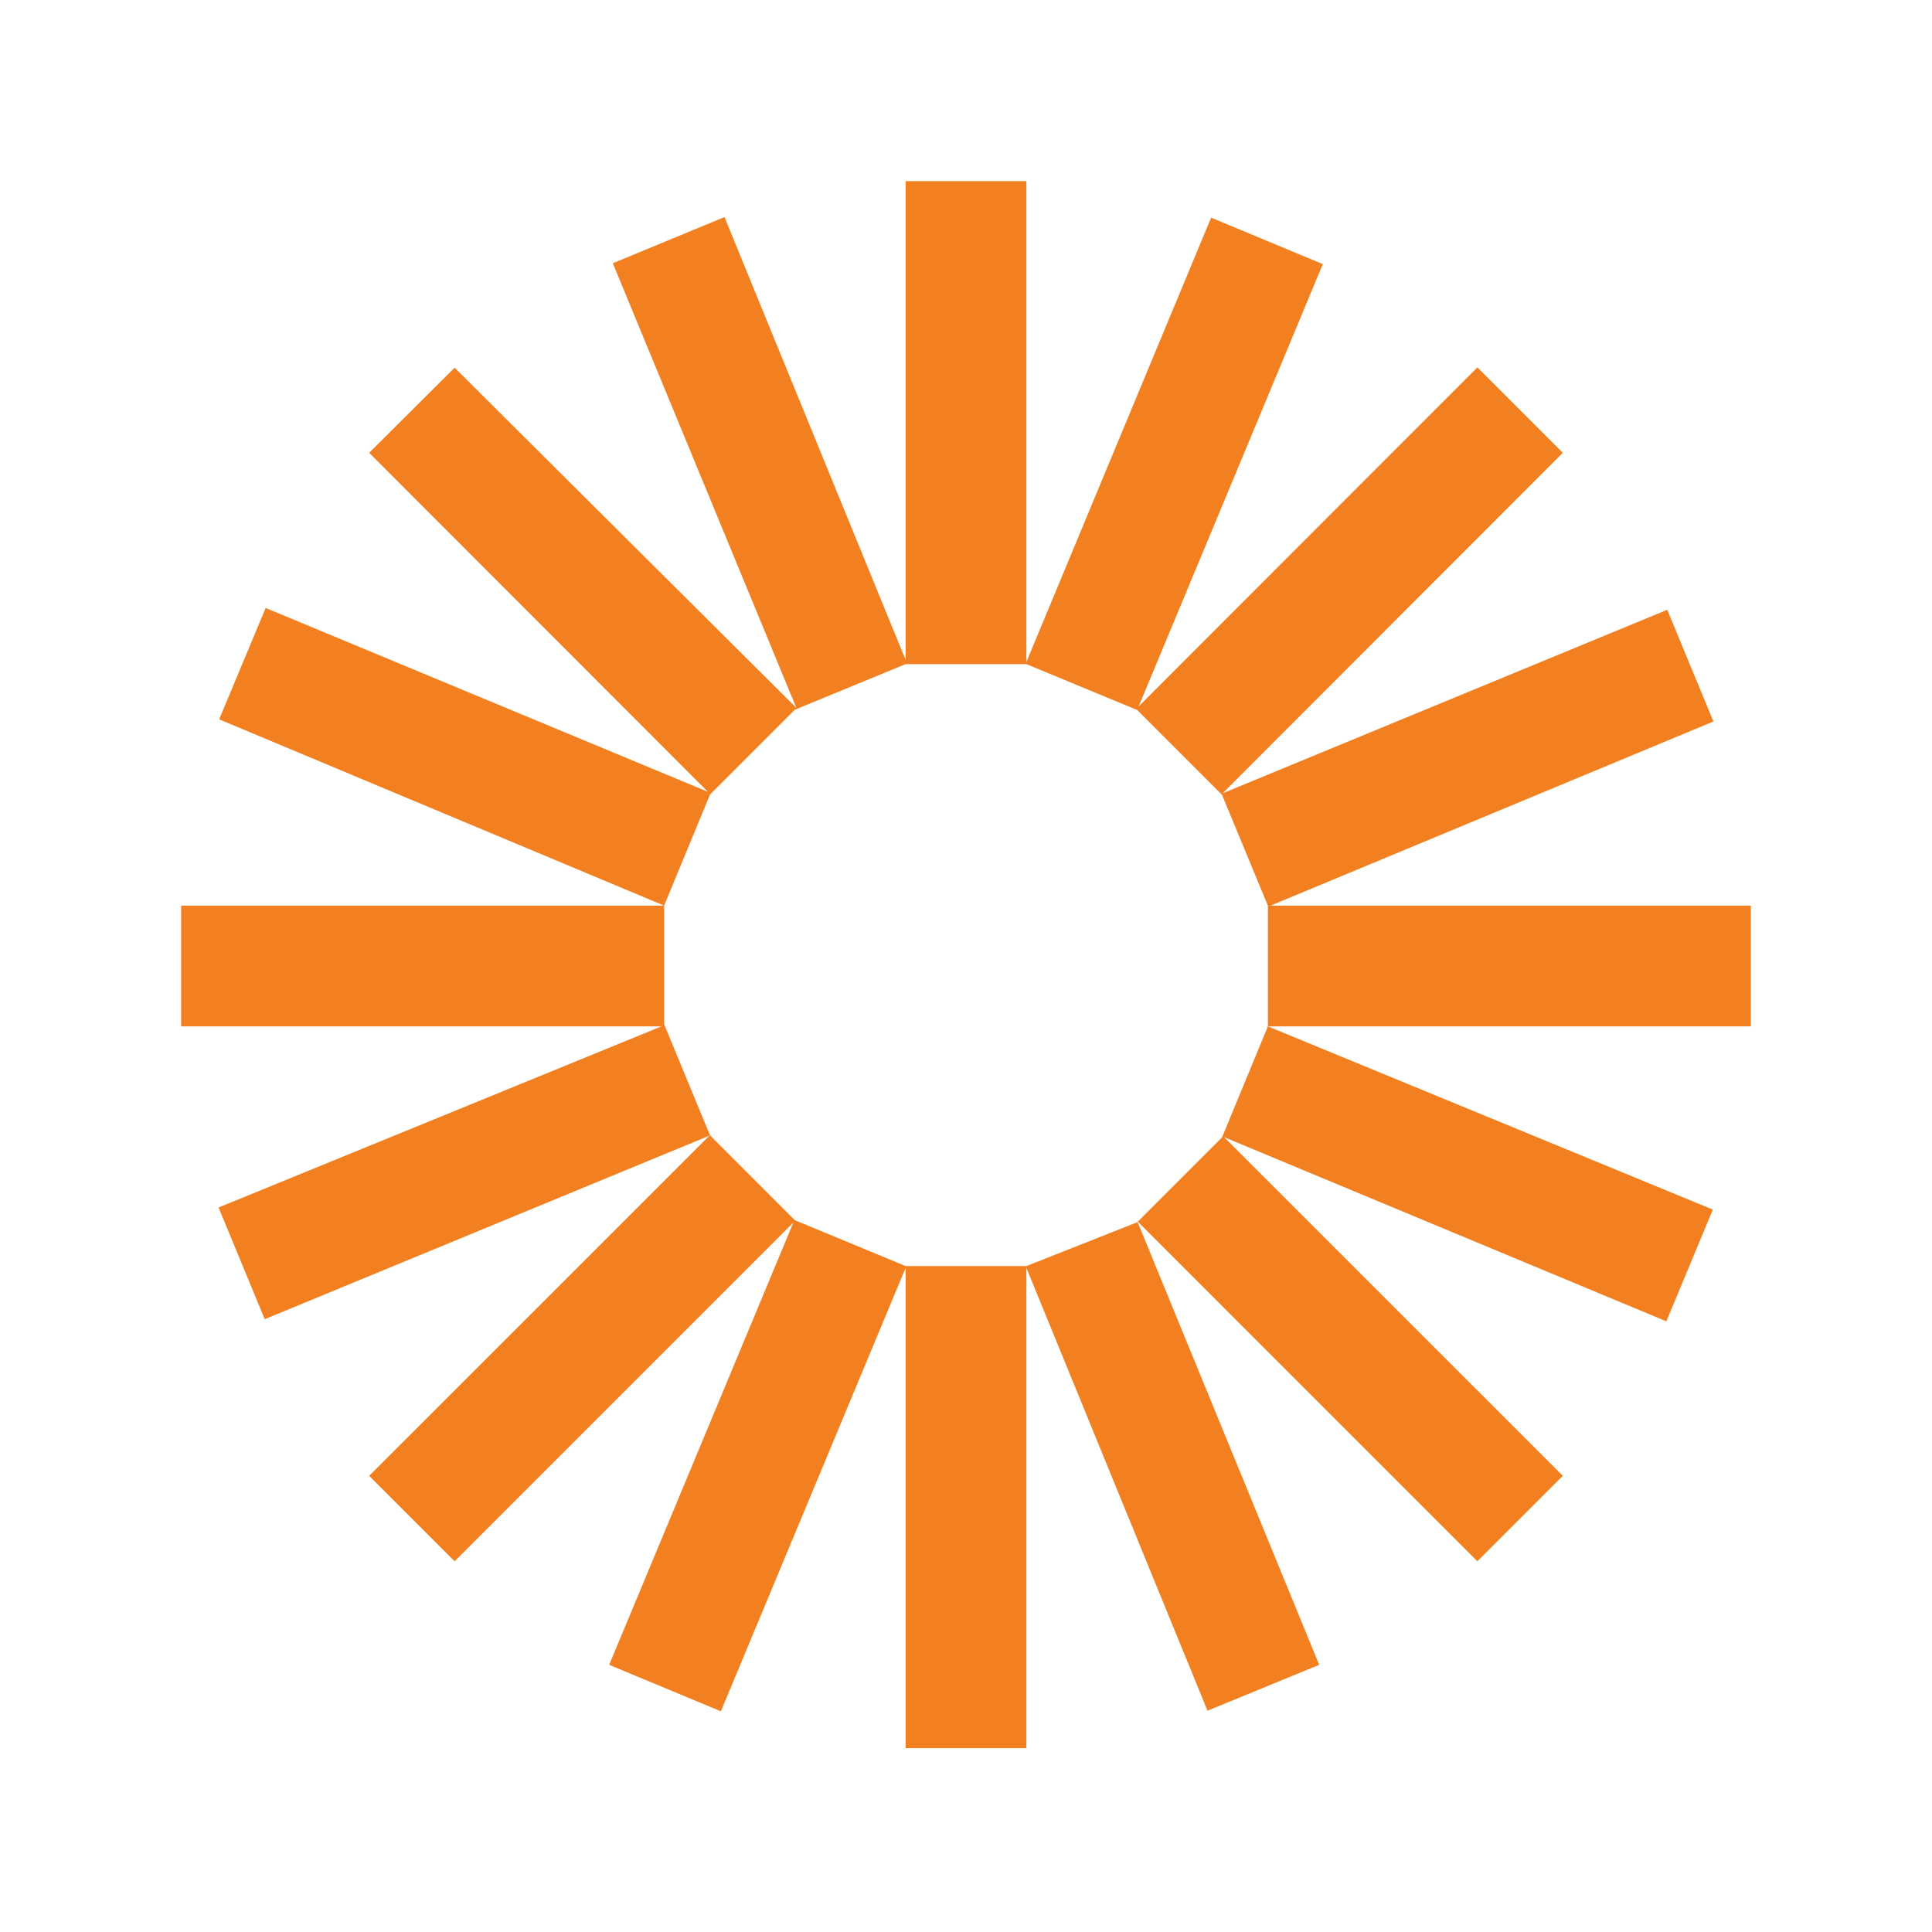
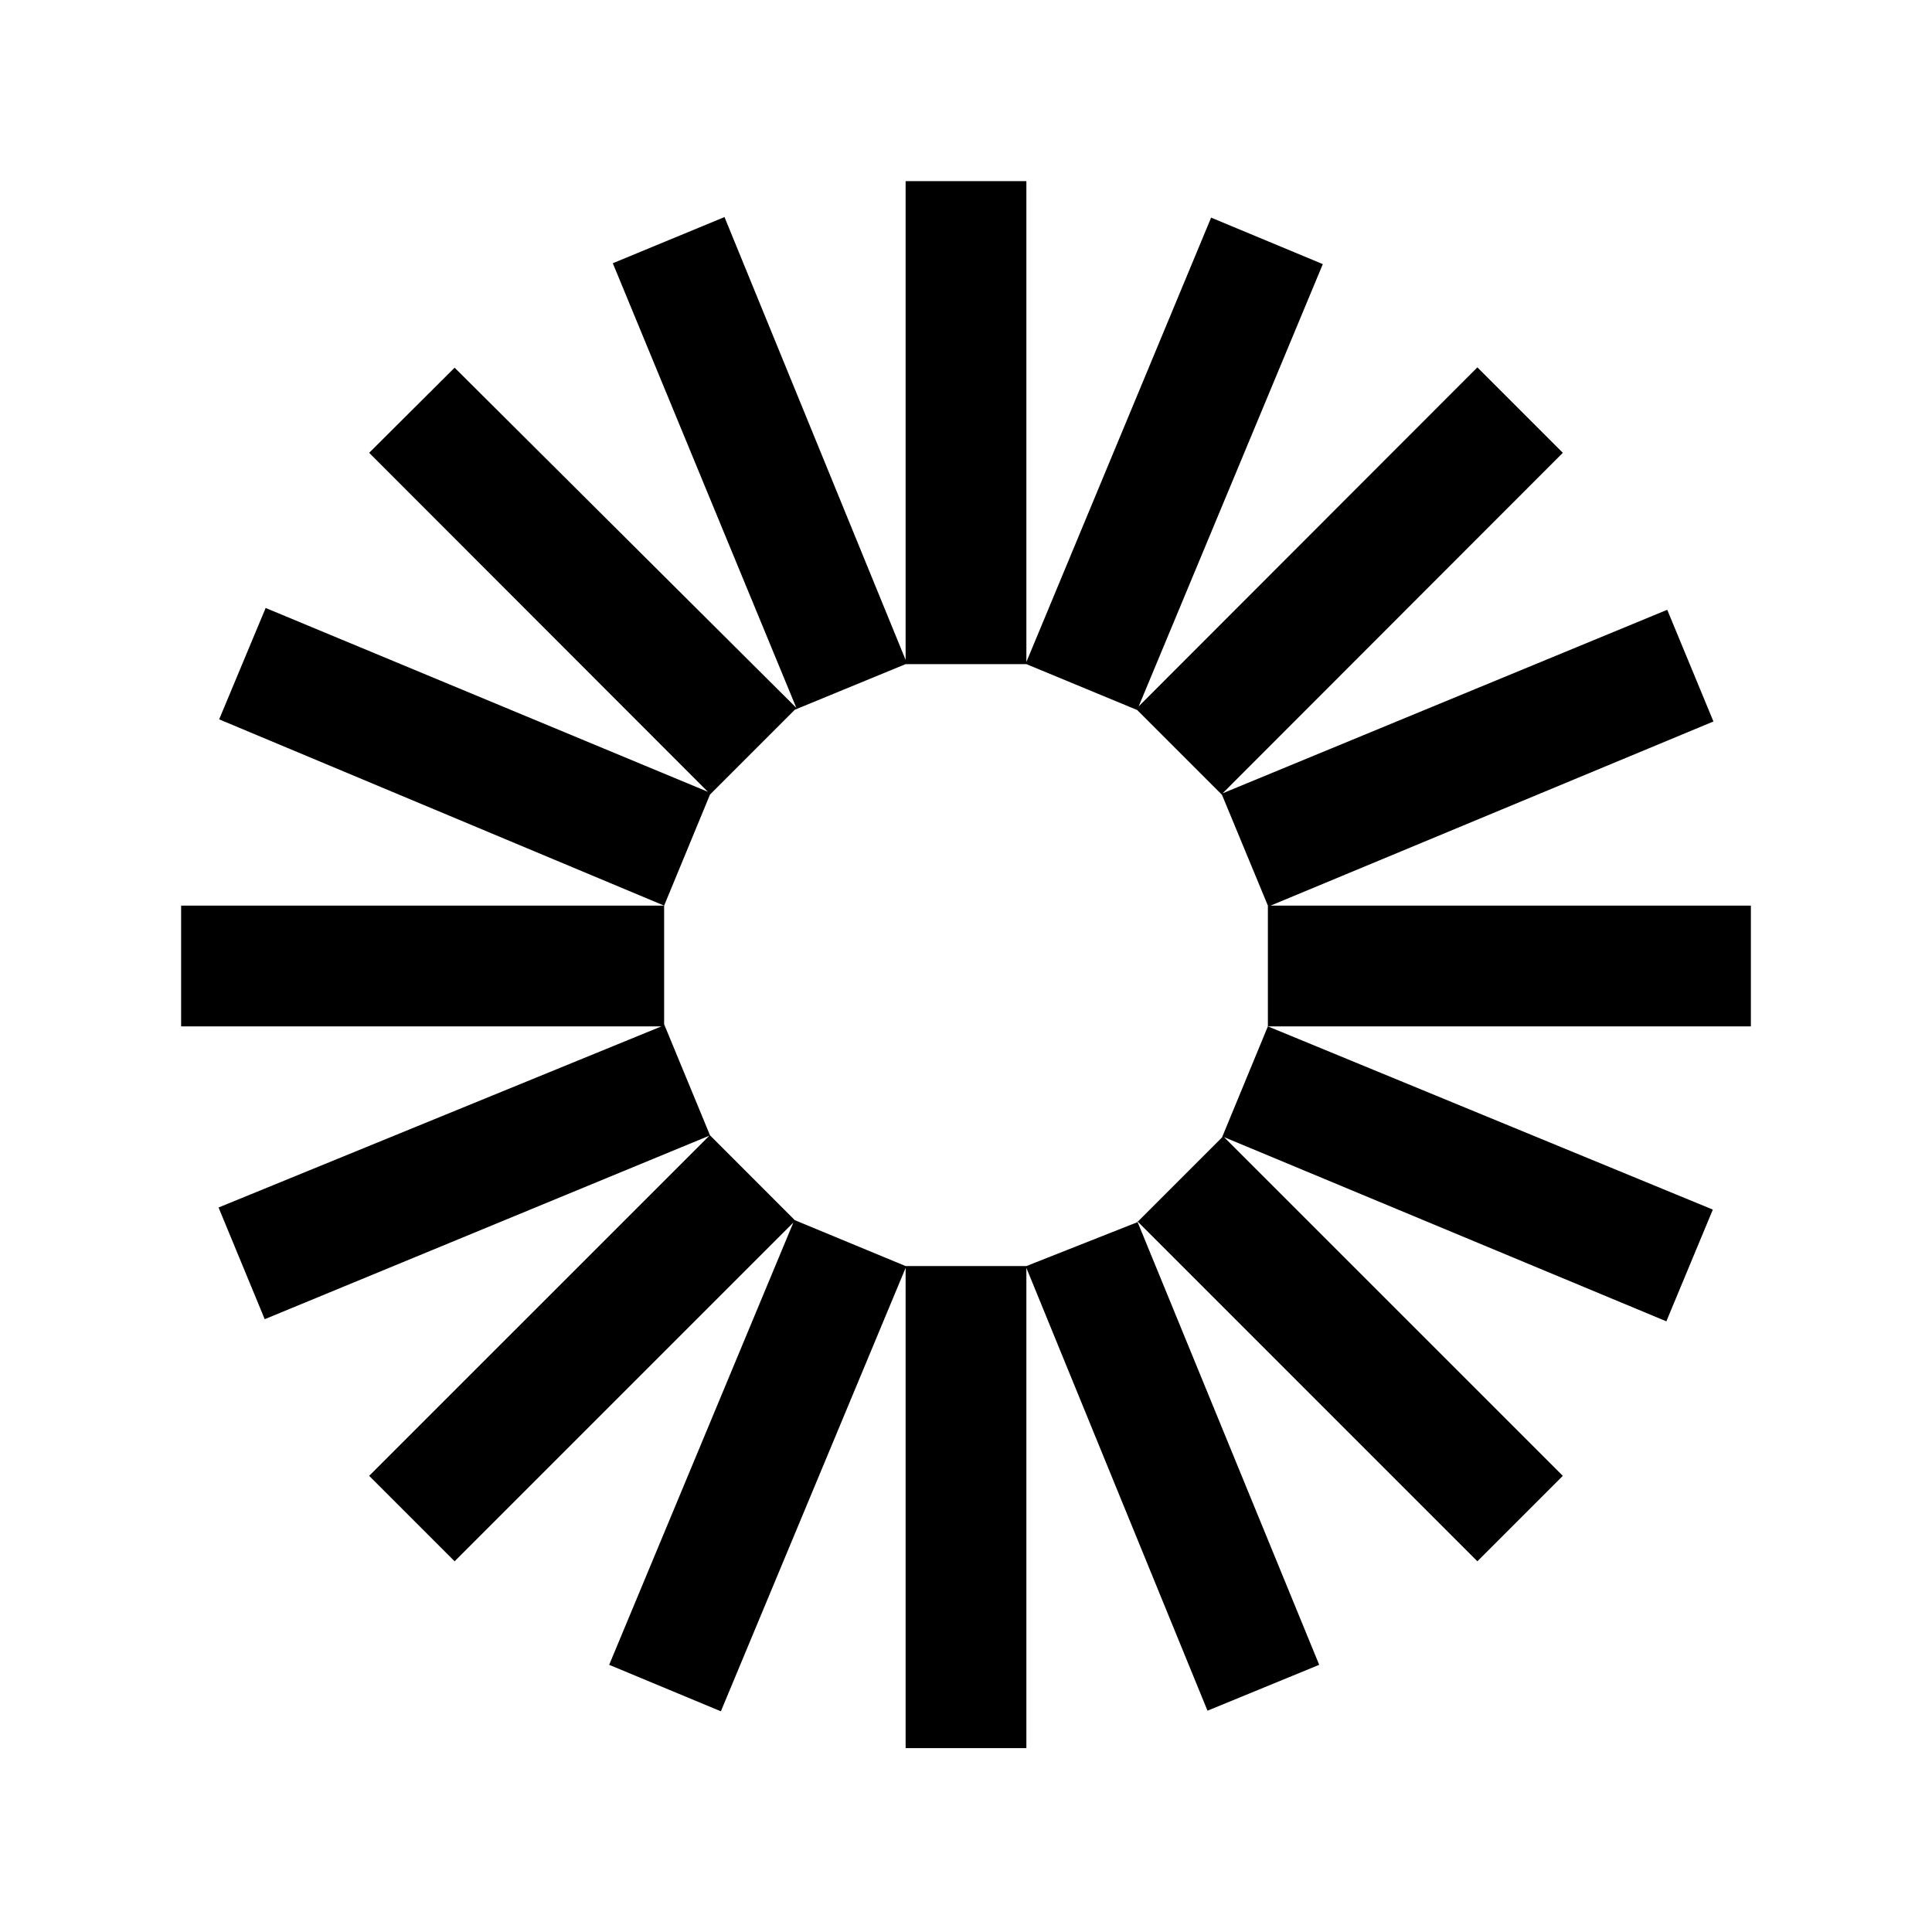
- <svg xmlns="http://www.w3.org/2000/svg" viewBox="0 0 48 48" fill="#f38020">
-   <path d="M43.5 22.5H31.567l11.003-4.575-1.148-2.775-11.047 4.56 8.453-8.46-2.123-2.123-8.415 8.423 4.575-10.988-2.775-1.155-4.59 11.04V4.5h-3v11.895L18 5.393 15.225 6.54l4.56 11.047-8.49-8.452-2.123 2.115 8.415 8.422L6.6 15.105l-1.155 2.767L16.5 22.5h-12v3h11.933L5.43 30l1.147 2.775 11.048-4.56-8.453 8.452 2.123 2.123 8.415-8.415-4.575 10.987 2.775 1.155L22.5 31.5v11.932h3V31.5L30 42.502l2.775-1.14-4.522-11.025 8.452 8.453 2.123-2.123-8.416-8.415L41.4 32.828l1.155-2.776L31.5 25.5h12zm-12 0v3l-1.14 2.76-2.107 2.107-2.753 1.088h-3l-2.753-1.14-2.107-2.108-1.14-2.76V22.5l1.14-2.76 2.107-2.107L22.5 16.5h3l2.753 1.14 2.107 2.107z" />
+ <svg xmlns="http://www.w3.org/2000/svg" viewBox="0 0 48 48" fill="currentColor">
+   <path fill="currentColor" d="M43.5 22.5H31.567l11.003-4.575-1.148-2.775-11.047 4.56 8.453-8.46-2.123-2.123-8.415 8.423 4.575-10.988-2.775-1.155-4.59 11.04V4.5h-3v11.895L18 5.393 15.225 6.54l4.56 11.047-8.49-8.452-2.123 2.115 8.415 8.422L6.6 15.105l-1.155 2.767L16.5 22.5h-12v3h11.933L5.43 30l1.147 2.775 11.048-4.56-8.453 8.452 2.123 2.123 8.415-8.415-4.575 10.987 2.775 1.155L22.5 31.5v11.932h3V31.5L30 42.502l2.775-1.14-4.522-11.025 8.452 8.453 2.123-2.123-8.416-8.415L41.4 32.828l1.155-2.776L31.5 25.5h12zm-12 0v3l-1.14 2.76-2.107 2.107-2.753 1.088h-3l-2.753-1.14-2.107-2.108-1.14-2.76V22.5l1.14-2.76 2.107-2.107L22.5 16.5h3l2.753 1.14 2.107 2.107z" />
</svg>
